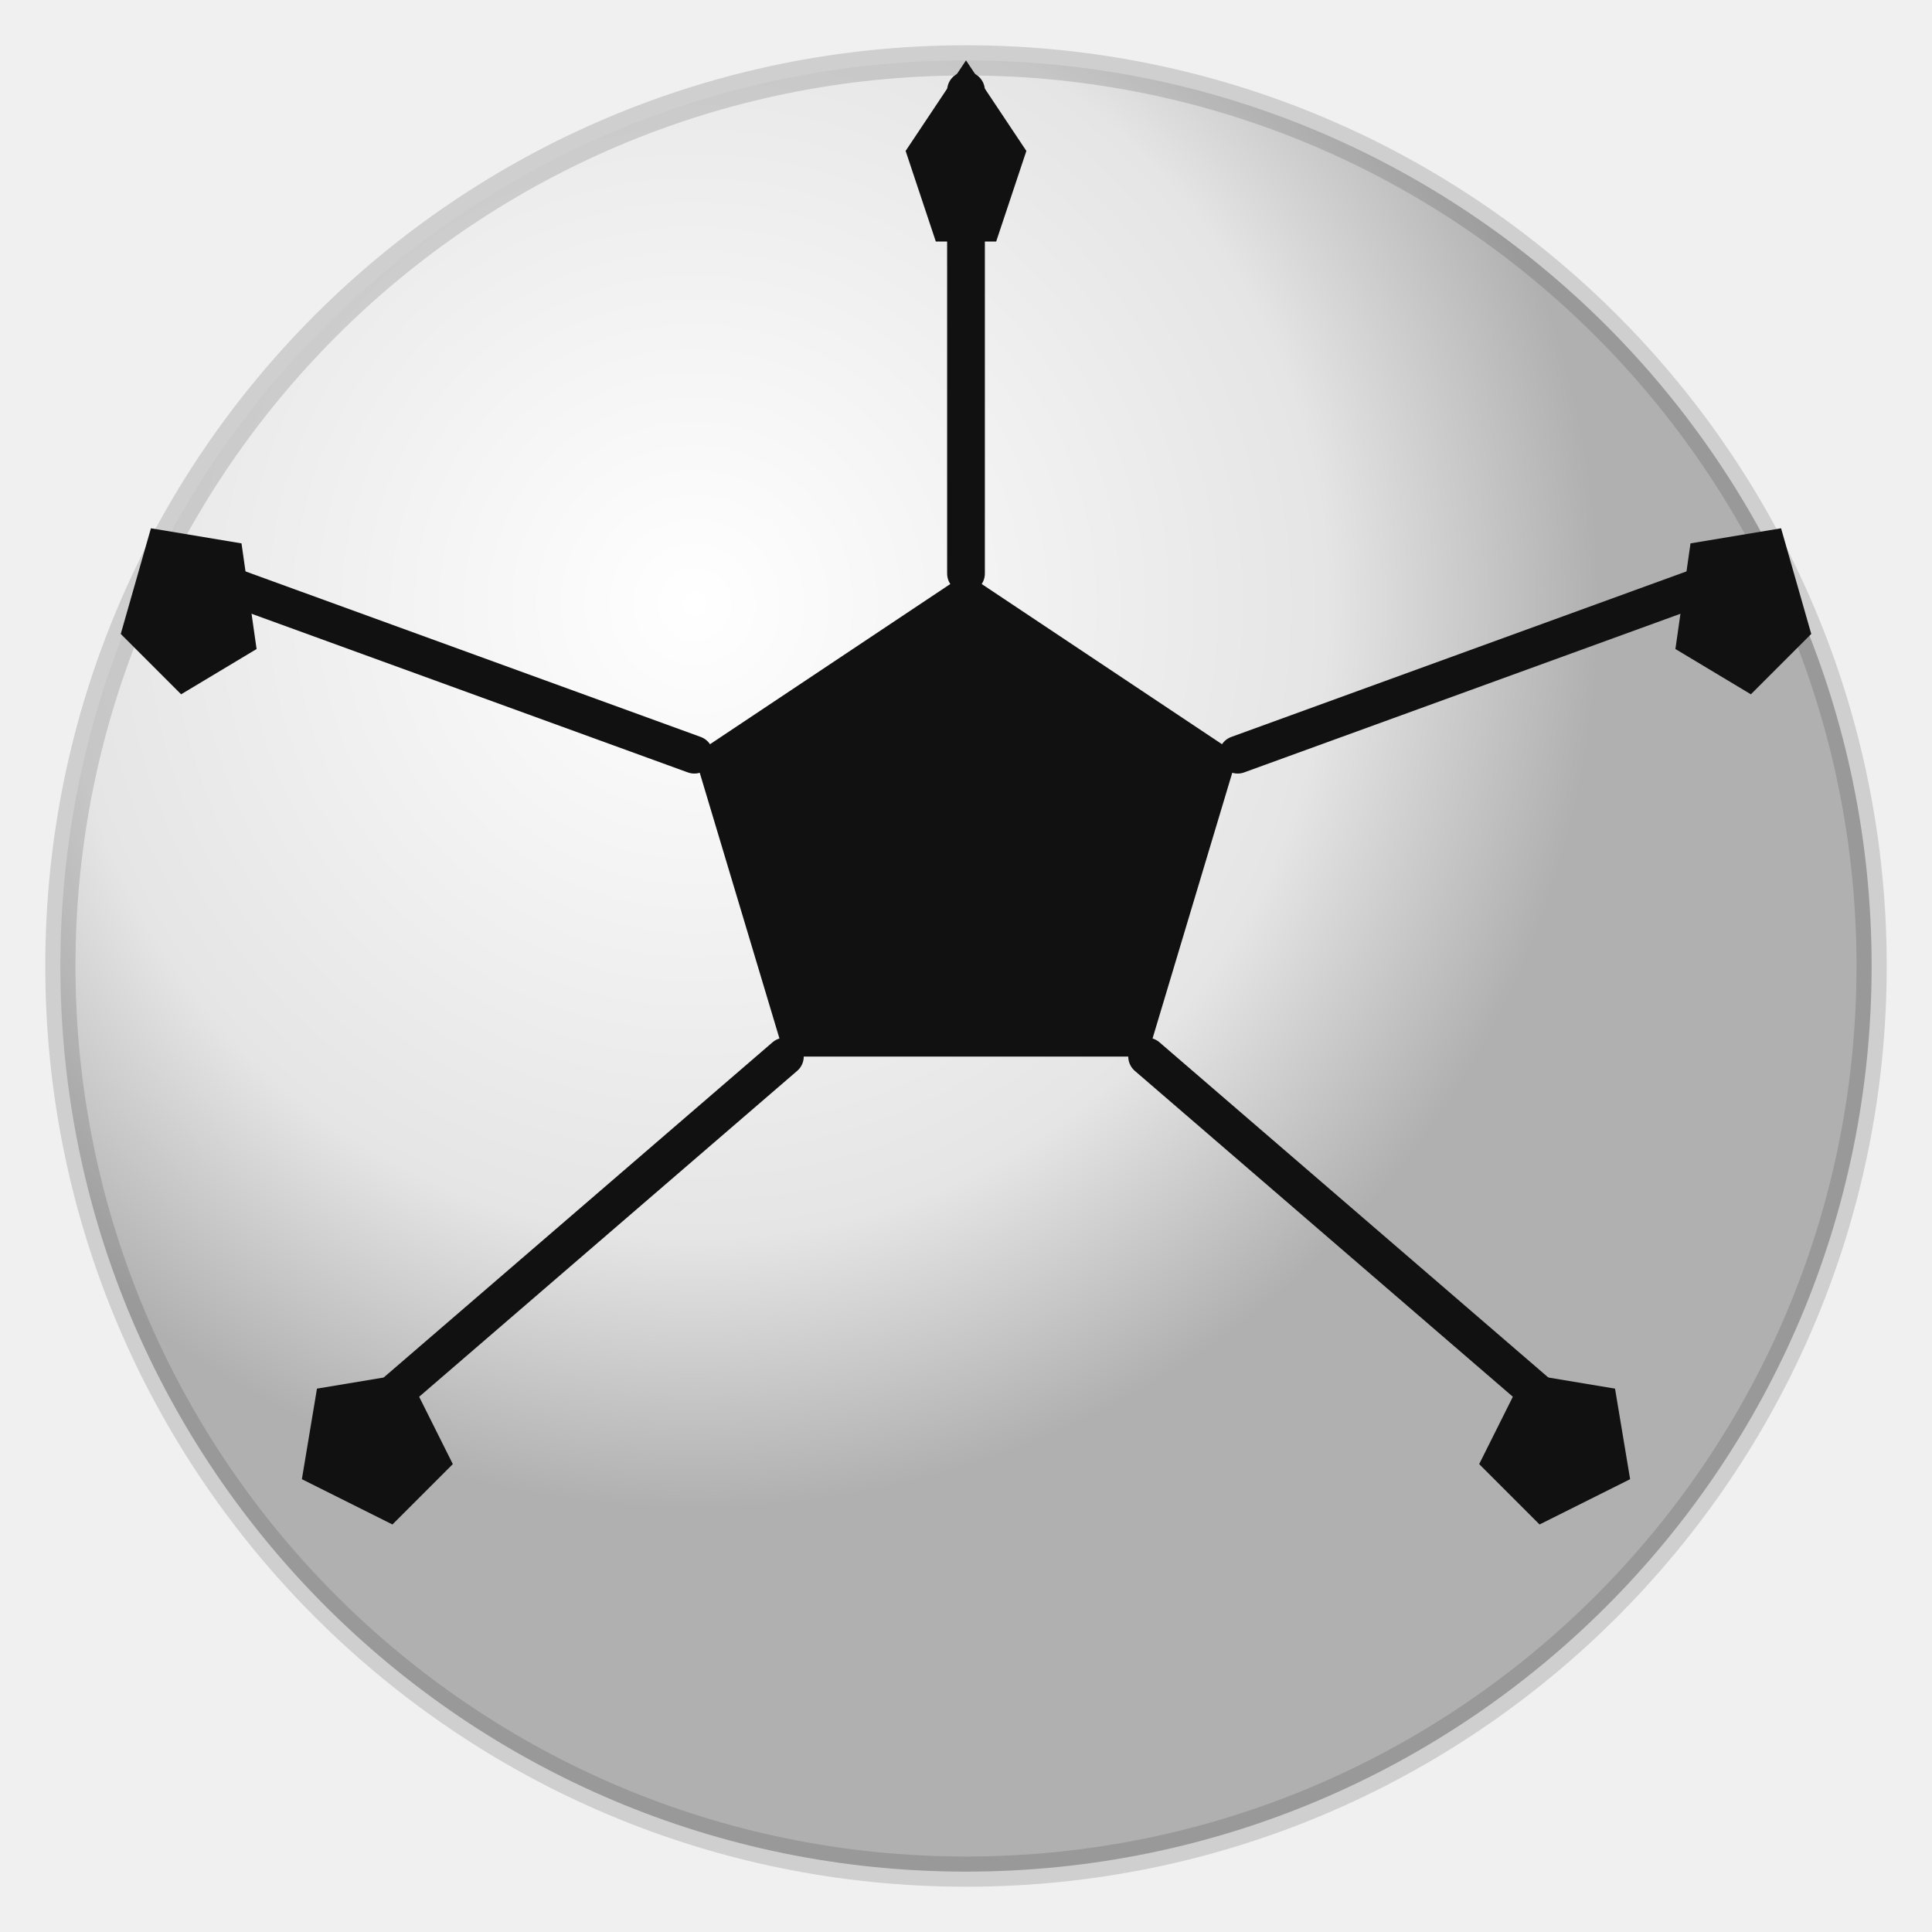
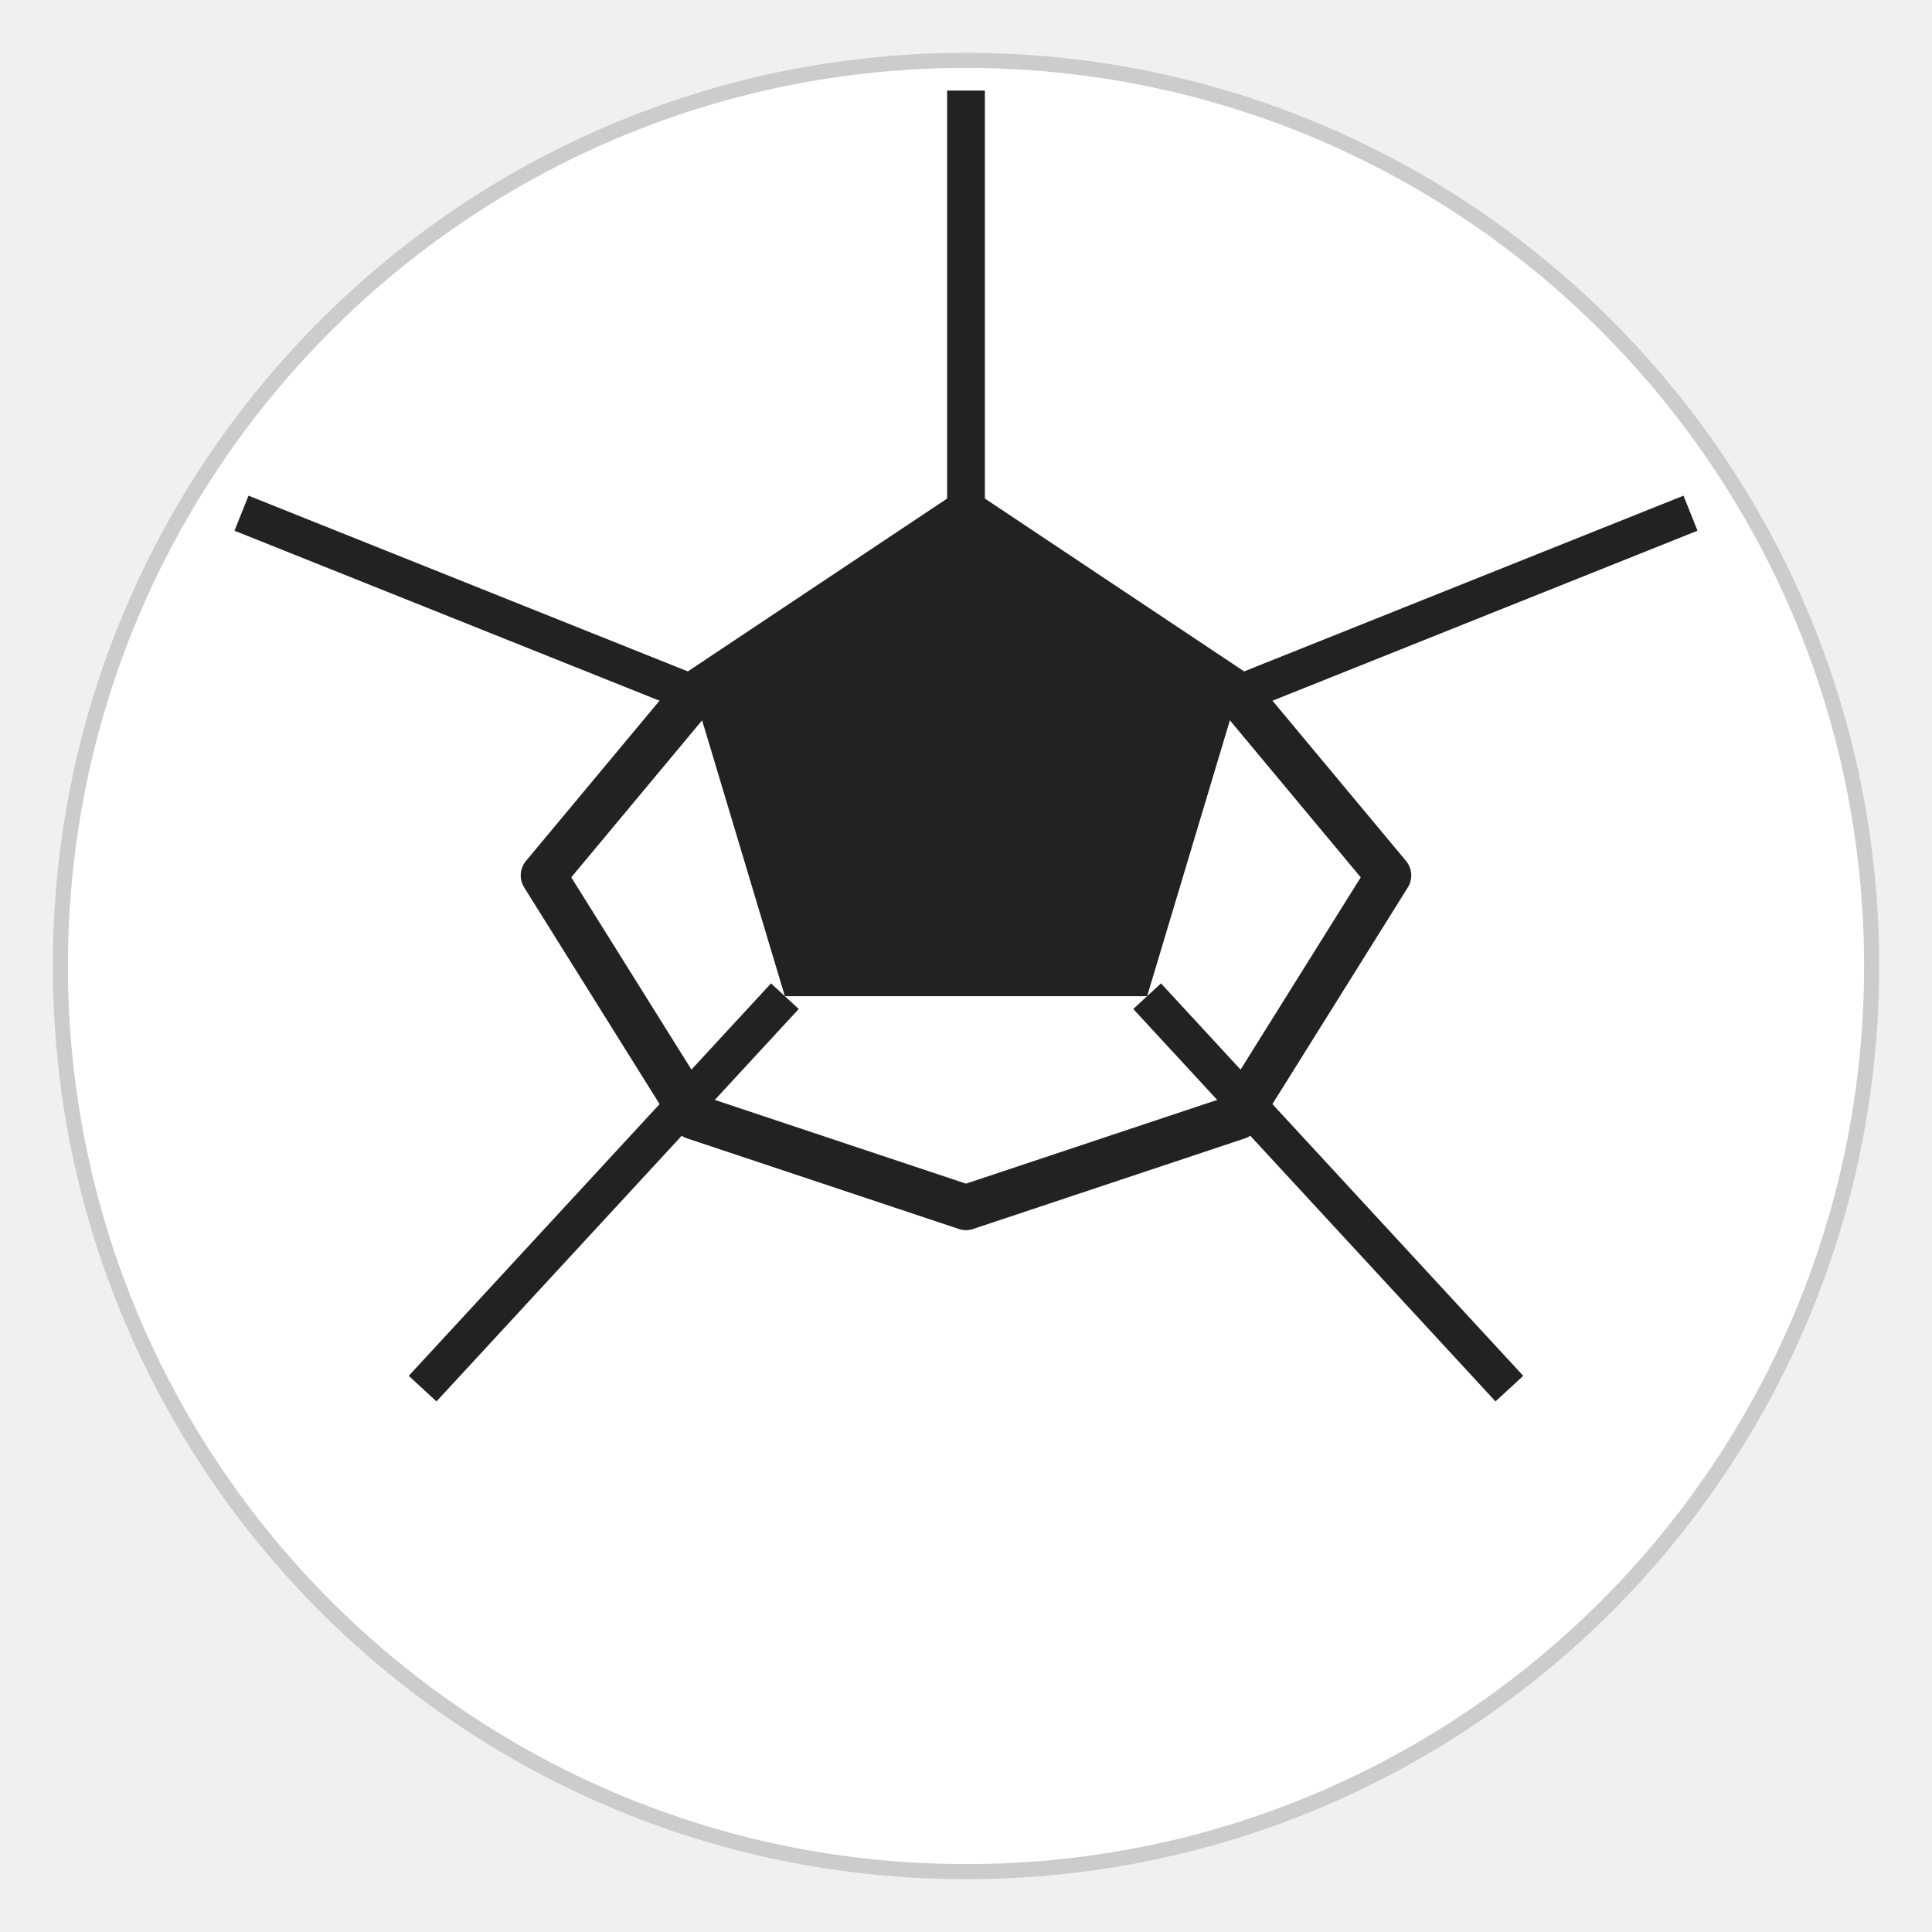
<svg xmlns="http://www.w3.org/2000/svg" viewBox="0 0 128 128">
-   <defs>
-     <radialGradient id="shine" cx="35%" cy="30%">
-       <stop offset="0%" stop-color="#fff" />
-       <stop offset="70%" stop-color="#e5e5e5" />
-       <stop offset="100%" stop-color="#b0b0b0" />
-     </radialGradient>
-   </defs>
-   <circle cx="64" cy="64" r="60" fill="url(#shine)" />
-   <polygon points="64,38 82,50 76,70 52,70 46,50" fill="#111" />
-   <line x1="64" y1="38" x2="64" y2="6" stroke="#111" stroke-width="2.5" stroke-linecap="round" />
-   <line x1="82" y1="50" x2="115" y2="38" stroke="#111" stroke-width="2.5" stroke-linecap="round" />
-   <line x1="76" y1="70" x2="105" y2="95" stroke="#111" stroke-width="2.5" stroke-linecap="round" />
-   <line x1="52" y1="70" x2="23" y2="95" stroke="#111" stroke-width="2.5" stroke-linecap="round" />
-   <line x1="46" y1="50" x2="13" y2="38" stroke="#111" stroke-width="2.5" stroke-linecap="round" />
-   <polygon points="64,4 68,10 66,16 62,16 60,10" fill="#111" />
-   <polygon points="118,35 120,42 116,46 111,43 112,36" fill="#111" />
-   <polygon points="108,98 102,101 98,97 101,91 107,92" fill="#111" />
-   <polygon points="20,98 26,101 30,97 27,91 21,92" fill="#111" />
-   <polygon points="10,35 8,42 12,46 17,43 16,36" fill="#111" />
-   <circle cx="64" cy="64" r="60" fill="none" stroke="#111" stroke-width="2" opacity="0.15" />
+   <circle cx="64" cy="64" r="60" fill="#fff" stroke="#ccc" stroke-width="1" />
+   <polygon points="64,34 82,46 76,66 52,66 46,46" fill="#222" />
+   <polygon points="64,34 82,46 92,58 82,74 64,80 46,74 36,58 46,46" fill="none" stroke="#222" stroke-width="3" stroke-linejoin="round" />
+   <line x1="64" y1="34" x2="64" y2="6" stroke="#222" stroke-width="2.5" />
+   <line x1="82" y1="46" x2="112" y2="34" stroke="#222" stroke-width="2.5" />
+   <line x1="76" y1="66" x2="100" y2="92" stroke="#222" stroke-width="2.5" />
+   <line x1="52" y1="66" x2="28" y2="92" stroke="#222" stroke-width="2.5" />
+   <line x1="46" y1="46" x2="16" y2="34" stroke="#222" stroke-width="2.5" />
</svg>
